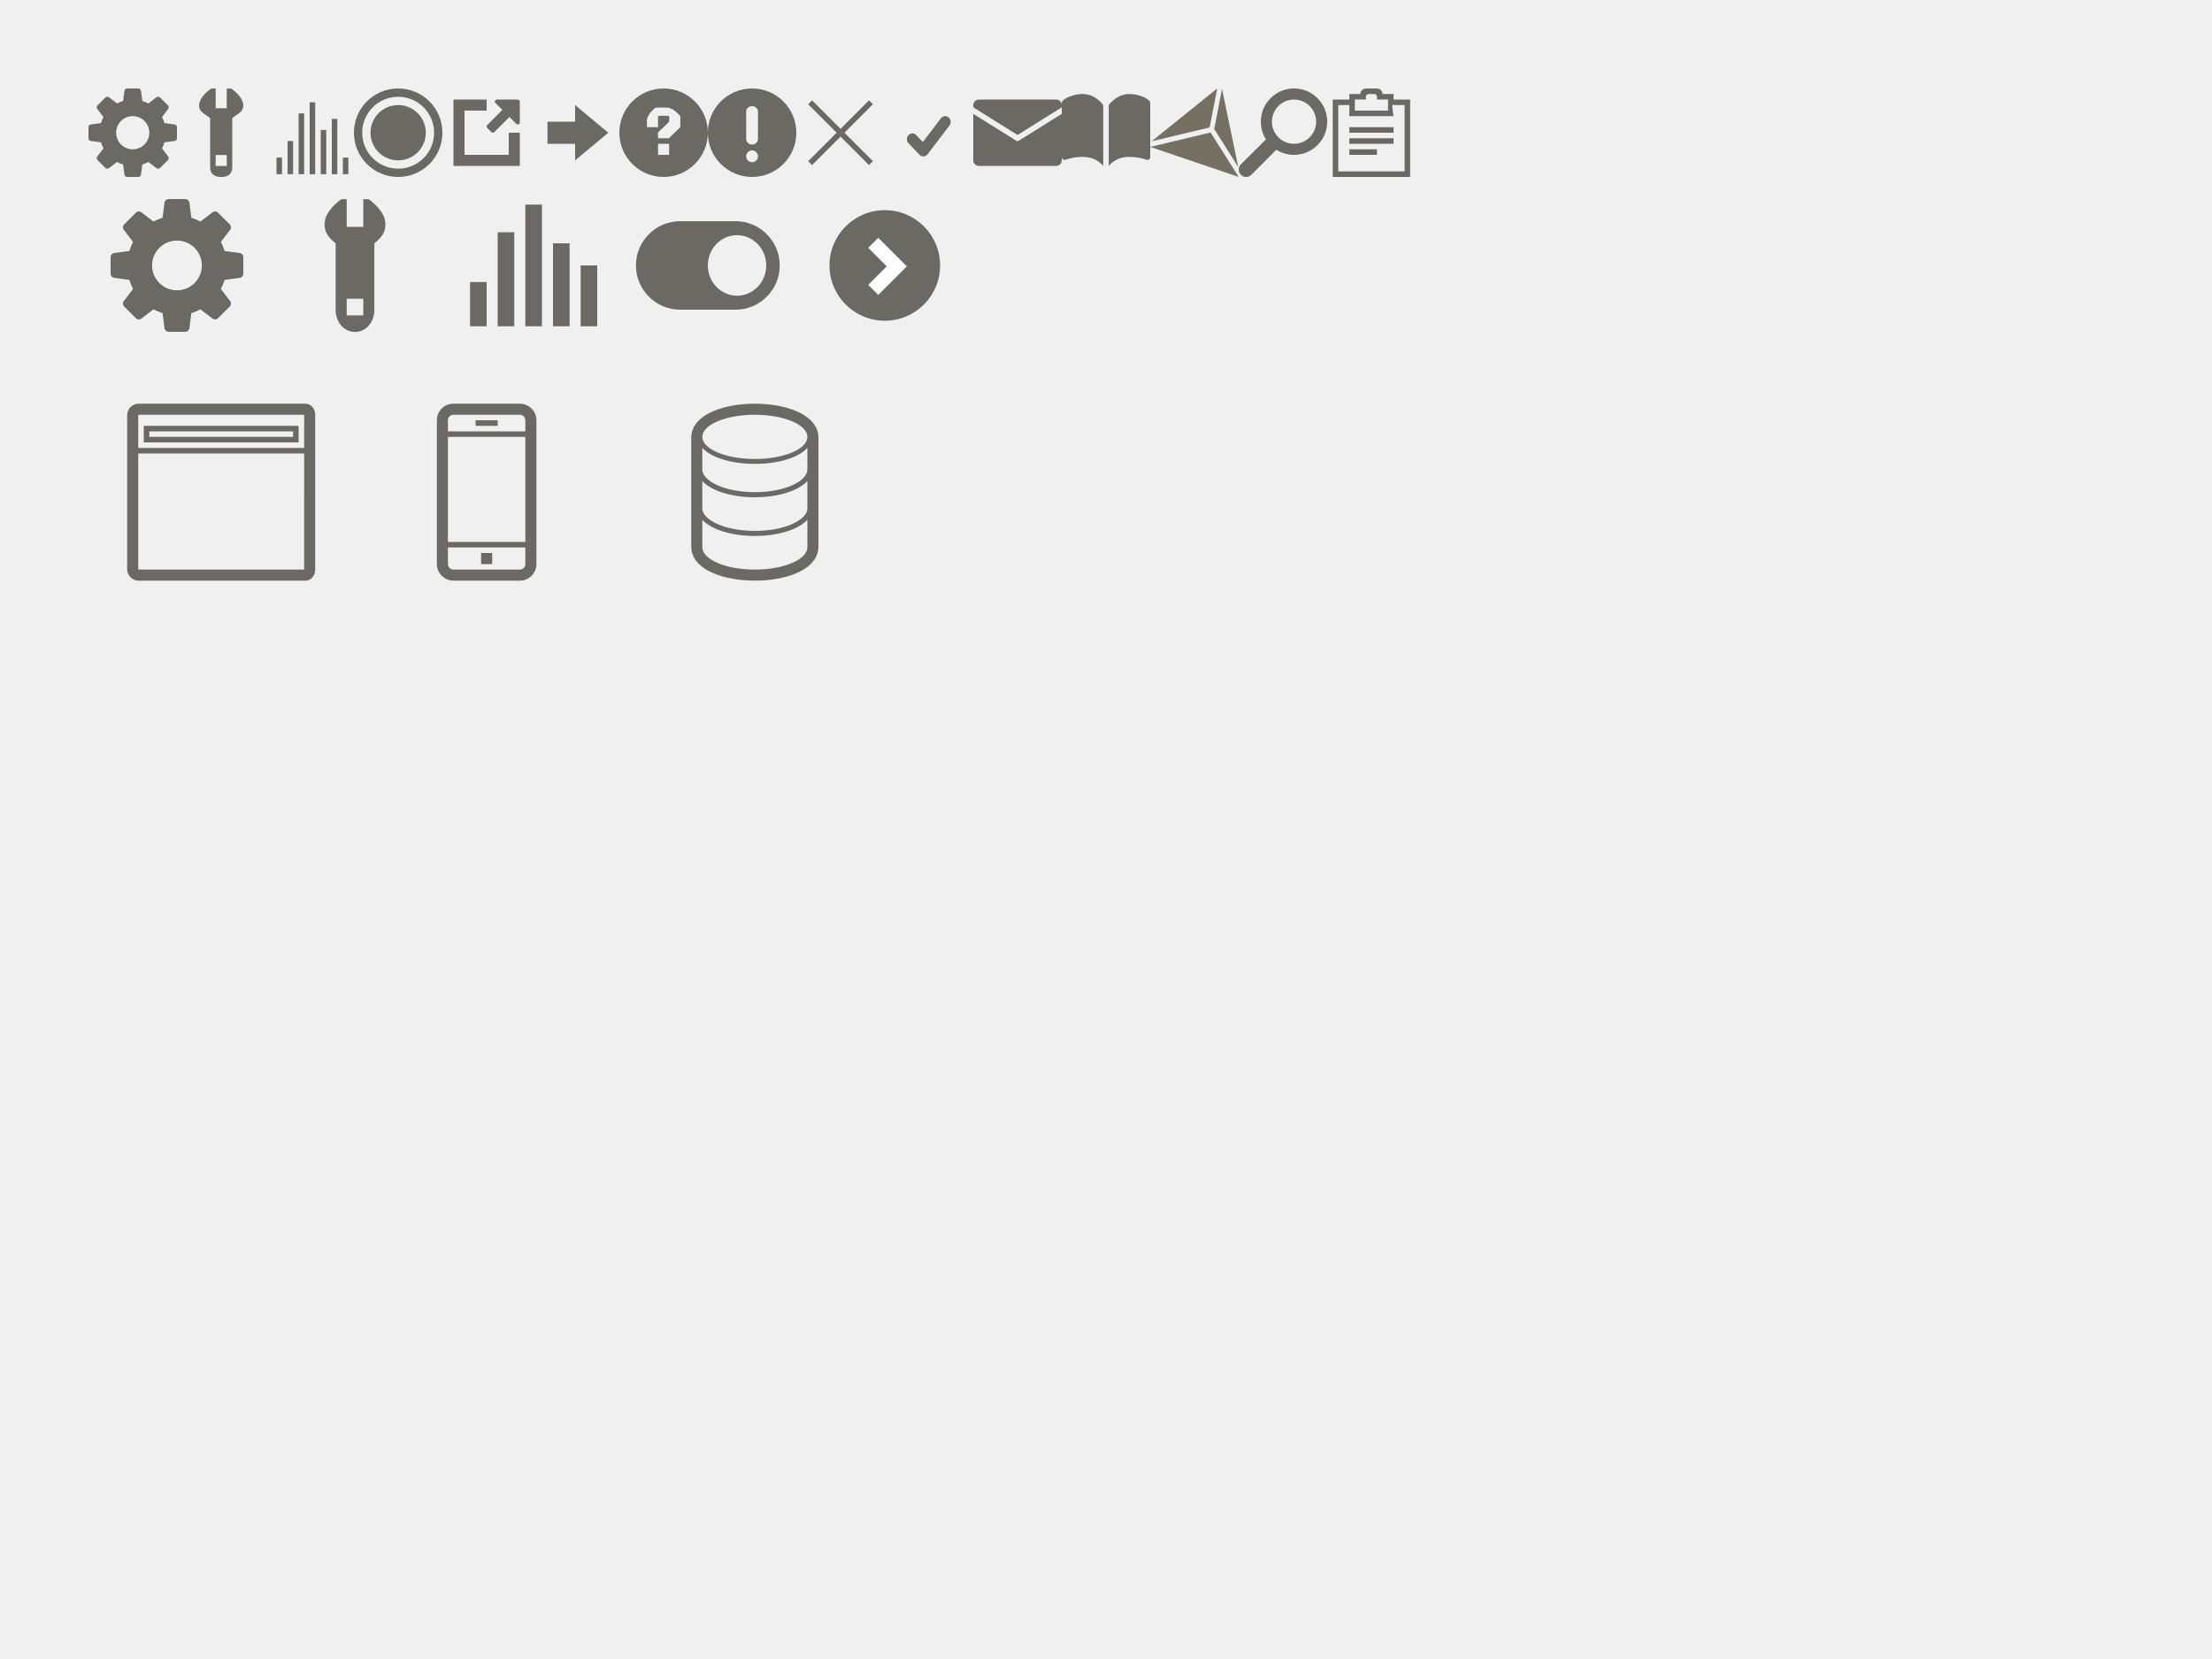
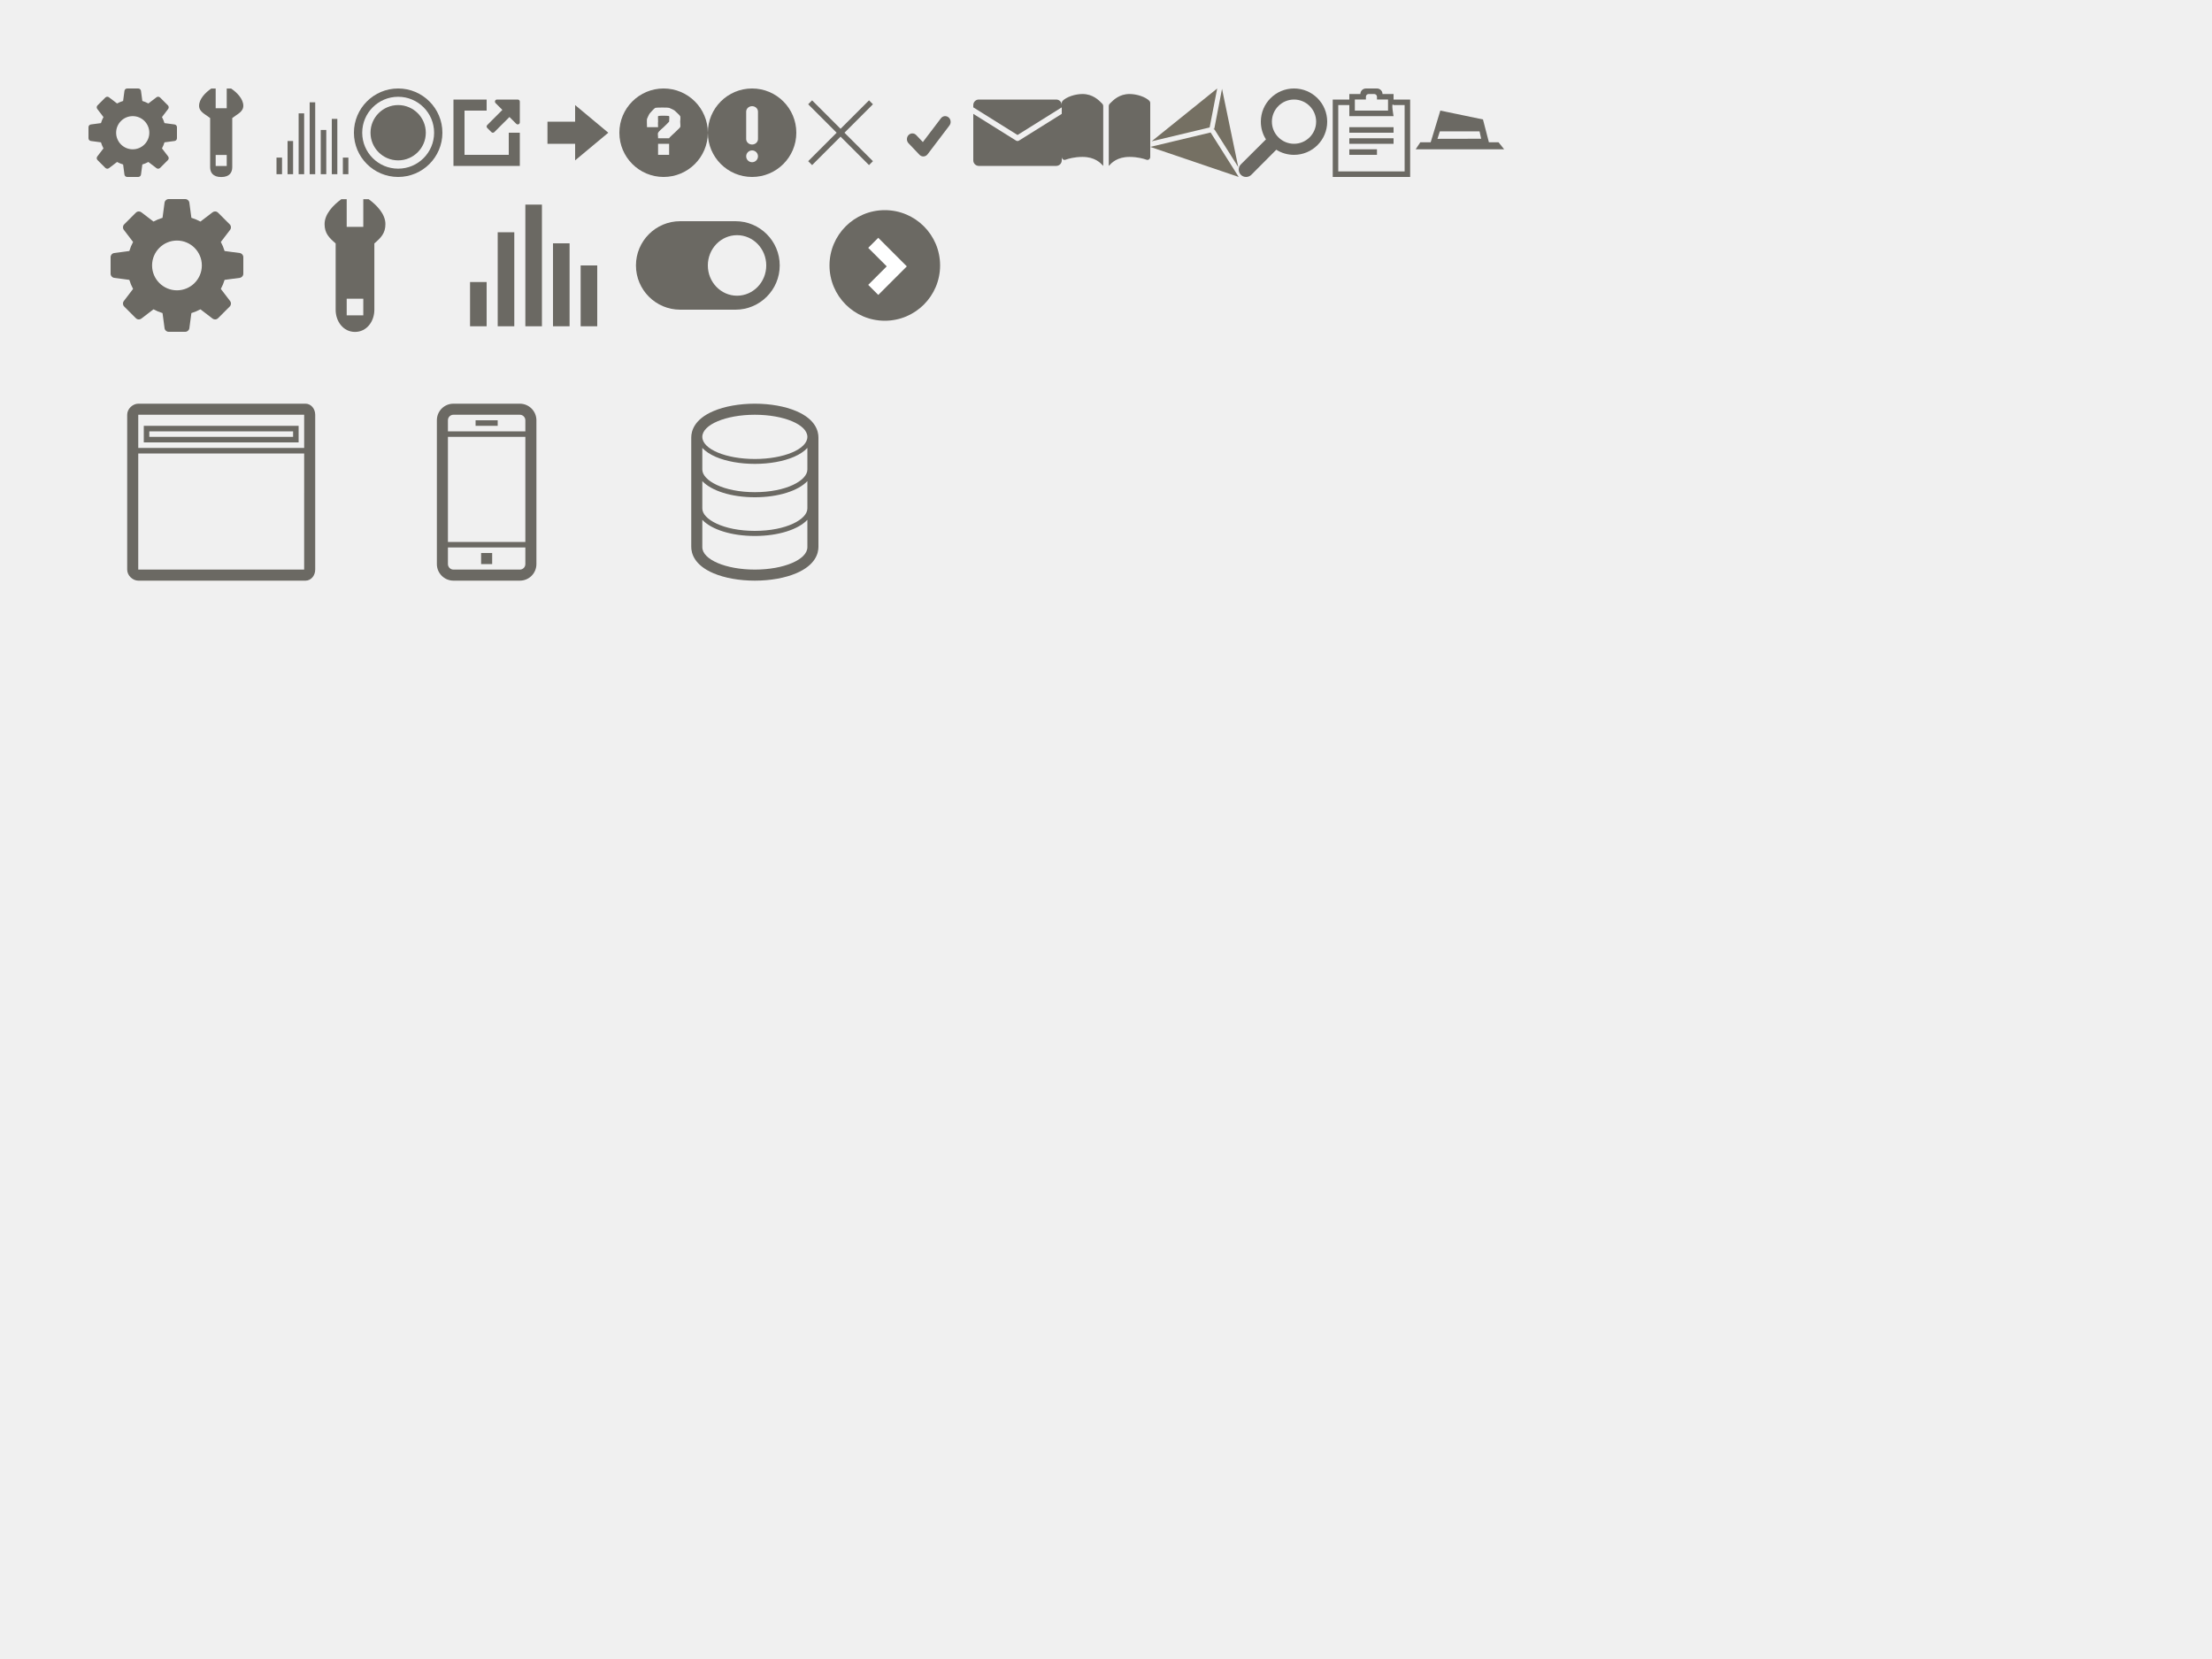
<svg xmlns="http://www.w3.org/2000/svg" width="400px" height="300px" viewBox="0 0 400 300" version="1.1">
  <defs />
  <g id="Page-1" stroke="none" stroke-width="1" fill="none" fill-rule="evenodd">
    <g id="dark">
      <path d="M234,16 C230.685,16 228,18.685 228,22 C228,23.185 228.333,24.278 228.926,25.204 L224.389,29.722 C223.87,30.241 223.87,31.093 224.389,31.611 C224.648,31.87 224.981,32 225.333,32 C225.667,32 226.019,31.87 226.278,31.611 L230.796,27.074 C231.722,27.667 232.815,28 234,28 C237.315,28 240,25.315 240,22 C240,18.685 237.315,16 234,16 L234,16 Z M234,26 C231.796,26 230,24.204 230,22 C230,19.796 231.796,18 234,18 C236.204,18 238,19.796 238,22 C238,24.204 236.204,26 234,26 L234,26 Z" id="search" fill="#6B6963" />
      <path d="M32,52.5 C34.485,52.5 36.5,50.484 36.5,48 C36.5,45.516 34.485,43.5 32,43.5 C29.515,43.5 27.5,45.516 27.5,48 C27.5,50.484 29.515,52.5 32,52.5 L32,52.5 Z M44,49.5 C44,49.875 43.722,50.194 43.349,50.242 L40.615,50.608 C40.442,51.18 40.214,51.729 39.936,52.247 L41.611,54.439 C41.84,54.737 41.812,55.159 41.546,55.425 L39.425,57.546 C39.279,57.692 39.087,57.765 38.894,57.765 C38.734,57.765 38.574,57.714 38.439,57.611 L36.247,55.935 C35.729,56.212 35.181,56.441 34.608,56.616 L34.243,59.349 C34.194,59.722 33.876,60 33.5,60 L30.5,60 C30.124,60 29.806,59.722 29.757,59.349 L29.392,56.616 C28.819,56.441 28.271,56.214 27.753,55.935 L25.561,57.611 C25.426,57.714 25.266,57.765 25.106,57.765 C24.913,57.765 24.721,57.692 24.575,57.546 L22.454,55.425 C22.188,55.159 22.16,54.737 22.389,54.439 L24.064,52.247 C23.787,51.729 23.558,51.18 23.385,50.608 L20.651,50.242 C20.278,50.194 20,49.875 20,49.5 L20,46.5 C20,46.125 20.278,45.806 20.651,45.758 L23.385,45.392 C23.558,44.82 23.787,44.271 24.064,43.753 L22.389,41.561 C22.16,41.263 22.188,40.841 22.454,40.575 L24.575,38.454 C24.721,38.308 24.913,38.235 25.106,38.235 C25.266,38.235 25.426,38.286 25.561,38.389 L27.753,40.065 C28.271,39.786 28.819,39.559 29.392,39.384 L29.757,36.651 C29.806,36.278 30.124,36 30.5,36 L33.5,36 C33.876,36 34.194,36.278 34.243,36.651 L34.608,39.384 C35.181,39.559 35.729,39.788 36.247,40.065 L38.439,38.389 C38.574,38.286 38.734,38.235 38.894,38.235 C39.087,38.235 39.279,38.308 39.425,38.454 L41.546,40.575 C41.812,40.841 41.84,41.263 41.612,41.561 L39.936,43.753 C40.214,44.271 40.442,44.82 40.615,45.392 L43.349,45.758 C43.722,45.806 44,46.125 44,46.5 L44,49.5 Z" id="settings-big" fill="#6B6963" />
      <path d="M24,27 C25.657,27 27,25.656 27,24 C27,22.344 25.657,21 24,21 C22.343,21 21,22.344 21,24 C21,25.656 22.343,27 24,27 L24,27 Z M32,23 L32,25 C32,25.25 31.814,25.462 31.566,25.495 L29.743,25.739 C29.628,26.12 29.476,26.486 29.29,26.831 L30.408,28.293 C30.56,28.491 30.541,28.773 30.364,28.95 L28.95,30.364 C28.853,30.461 28.725,30.51 28.596,30.51 C28.489,30.51 28.383,30.476 28.293,30.407 L26.831,29.29 C26.486,29.475 26.12,29.628 25.739,29.744 L25.496,31.566 C25.462,31.815 25.251,32 25,32 L23,32 C22.749,32 22.538,31.815 22.504,31.566 L22.261,29.744 C21.88,29.628 21.514,29.476 21.169,29.29 L19.707,30.407 C19.617,30.476 19.511,30.51 19.404,30.51 C19.275,30.51 19.147,30.461 19.05,30.364 L17.636,28.95 C17.459,28.773 17.44,28.491 17.592,28.293 L18.71,26.831 C18.524,26.486 18.372,26.12 18.257,25.739 L16.434,25.495 C16.186,25.462 16,25.25 16,25 L16,23 C16,22.75 16.186,22.538 16.434,22.505 L18.257,22.261 C18.372,21.88 18.524,21.514 18.71,21.169 L17.592,19.707 C17.44,19.509 17.459,19.227 17.636,19.05 L19.05,17.636 C19.147,17.539 19.275,17.49 19.404,17.49 C19.511,17.49 19.617,17.524 19.707,17.593 L21.169,18.71 C21.514,18.524 21.88,18.372 22.261,18.256 L22.504,16.434 C22.538,16.185 22.749,16 23,16 L25,16 C25.251,16 25.462,16.185 25.496,16.434 L25.739,18.256 C26.12,18.372 26.486,18.525 26.831,18.71 L28.293,17.593 C28.383,17.524 28.489,17.49 28.596,17.49 C28.725,17.49 28.853,17.539 28.95,17.636 L30.364,19.05 C30.541,19.227 30.56,19.509 30.408,19.707 L29.291,21.169 C29.476,21.514 29.628,21.88 29.743,22.261 L31.566,22.505 C31.814,22.538 32,22.75 32,23 L32,23 Z" id="settings-small" fill="#6B6963" />
      <path d="M85,51 L85,59 L88,59 L88,51 L85,51 Z M90,42 L90,59 L93,59 L93,42 L90,42 Z M95,37 L95,59 L98,59 L98,37 L95,37 Z M100,44 L100,59 L103,59 L103,44 L100,44 Z M105,48 L105,59 L108,59 L108,48 L105,48 Z" id="debugger-big" fill="#6B6963" />
      <path d="M54.5,31.5 L54.5,20.5 L54.5,31.5 Z M56.5,31.5 L56.5,18.5 L56.5,31.5 Z M58.5,31.5 L58.5,23.5 L58.5,31.5 Z M60.5,31.5 L60.5,21.5 L60.5,31.5 Z M52.5,31.5 L52.5,25.5 L52.5,31.5 Z M62.5,31.5 L62.5,28.5 L62.5,31.5 Z M50.5,31.5 L50.5,28.5 L50.5,31.5 Z" id="debugger-small" stroke="#6B6963" stroke-linecap="square" />
      <path d="M41.8,16.014 L41,16.014 L41,19.57 L39,19.57 L39,16.014 L38.2,16.014 C37.173,16.701 36,17.893 36,19.125 C36,20.241 37.135,20.658 38,21.347 L38,30.236 C38,31.125 38.444,32.014 40,32.014 C41.556,32.014 42,31.125 42,30.236 L42,21.347 C42.865,20.658 44,20.241 44,19.125 C44,17.893 42.827,16.701 41.8,16.014 Z M39,28.016 L39,30.016 L41,30.016 L41,28.016 L39,28.016 Z" id="setup-small" fill="#6B6963" />
      <path d="M66.67,36.021 L65.695,36.021 L65.695,41.021 L62.695,41.021 L62.695,36.021 L61.72,36.021 C60.307,37.052 58.695,38.673 58.695,40.521 C58.695,42.194 59.505,42.987 60.695,44.021 L60.695,56.021 C60.695,58.098 62.056,60.021 64.195,60.021 C66.334,60.021 67.695,58.098 67.695,56.021 L67.695,44.021 C68.885,42.987 69.695,42.194 69.695,40.521 C69.695,38.673 68.083,37.052 66.67,36.021 Z M62.695,54.021 L62.695,57.021 L65.695,57.021 L65.695,54.021 L62.695,54.021 Z" id="setup-big" fill="#6B6963" />
      <path d="M122.995,40 C118.58,40 115,43.591 115,48 C115,52.418 118.588,56 122.995,56 L133.005,56 C137.42,56 141,52.409 141,48 C141,43.582 137.412,40 133.005,40 L122.995,40 Z M133.281,53.474 C136.198,53.474 138.562,51.023 138.562,48 C138.562,44.977 136.198,42.526 133.281,42.526 C130.364,42.526 128,44.977 128,48 C128,51.023 130.364,53.474 133.281,53.474 Z" id="integrations-big" fill="#6B6963" />
      <g id="arrow-white-2" transform="translate(150, 38)">
        <g id="Page-1">
          <circle id="Oval-1" fill="#6B6963" cx="10" cy="10" r="10" />
          <path d="M7,6.818 L8.818,5 L13.984,10.166 L8.818,15.332 L7,13.514 L10.348,10.166 L7,6.818 Z" id="v" fill="#FFFFFF" />
        </g>
      </g>
      <path d="M241,18 L244,18 L244,17.001 L246,17.001 C246,16.448 246.447,16 247,16 L249,16 C249.552,16 250,16.448 250,17.001 L252,17.001 L252,18 L255,18 L255,32 L241,32 L241,18 Z M249,17.999 L249,17.5 C249,17.223 248.776,17 248.5,17 L247.5,17 C247.224,17 247,17.223 247,17.5 L247,17.999 L245,17.999 L245,19.999 L247.5,19.999 L248.5,19.999 L251,19.999 L251,17.999 L249,17.999 Z M251.5,19 C251.5,19 251.5,19.015 252,19 C251.5,18.318 252,21 252,21 L244,21 L244,19 L242,19 L242,31 L254,31 L254,19 L251.5,19 Z M244,24 L244,23 L252,23 L252,24 L244,24 Z M244,26 L244,25 L252,25 L252,26 L244,26 Z M244,27.999 L244,26.999 L249,26.999 L249,27.999 L244,27.999 Z" id="Shape" fill="#6B6963" />
      <path d="M95,79 L95,98 L95,98 L81,98 L81,79 L95,79 Z M95,78 L95,75.996 C95,75.451 94.548,75 94.007,75 L81.993,75 C81.442,75 81,75.442 81,75.996 L81,78 L95,78 L95,78 Z M95,99 L95,102.004 C95,102.558 94.558,103 94.007,103 L81.993,103 C81.452,103 81,102.549 81,102.004 L81,99 L95,99 Z M79,75.996 L79,102.004 C79,103.659 80.353,105 81.993,105 L94.007,105 C95.66,105 97,103.666 97,102.004 L97,75.996 C97,74.341 95.647,73 94.007,73 L81.993,73 C80.34,73 79,74.334 79,75.996 Z M87,100 L87,102 L89,102 L89,100 L87,100 Z M89.5,77 L90,77 L90,76 L89.5,76 L86.5,76 L86,76 L86,77 L86.5,77 L89.5,77 Z" id="Rectangle-16" fill="#6B6963" />
      <path d="M55.002,81 C55.002,77.497 55.002,75 55.003,75 C55.003,75 25.002,74.996 25.002,75.002 C25.002,75.002 25.002,77.498 25.002,81 L55.002,81 Z M55.002,82 C55.001,90.293 55,102.998 55,102.998 C55,103.004 25,103 25,103 C25.001,103 25.002,90.293 25.002,82 L55.002,82 Z M23,75 L23,103 C23,104.106 24.032,105 25,105 L55.252,105 C56.218,105 57,104.111 57,102.998 L57,75.002 C57,73.896 56.22,73 55.252,73 L25,73 C24.035,73 23,73.888 23,75 Z M26,77 L26,80 L54,80 L54,77 L26,77 Z M27,78 L27,79 L53,79 L53,78 L27,78 Z" id="Rectangle-18" fill="#6B6963" />
      <path d="M136.5,103 C131.254,103 127,101.185 127,98.948 L127,94 C128.638,95.74 132.23,96.921 136.5,96.921 C140.77,96.921 144.362,95.74 146,94 L146,98.948 C146,101.185 141.746,103 136.5,103 L136.5,103 Z M136.5,83 C131.254,83 127,81.209 127,79 C127,76.791 131.254,75 136.5,75 C141.746,75 146,76.791 146,79 C146,81.209 141.746,83 136.5,83 L136.5,83 Z M136.5,89 C130.818,89 127,86.883 127,84.907 L127,81 C127.57,81.616 128.388,82.164 129.43,82.613 C131.333,83.433 133.845,83.884 136.5,83.884 C139.155,83.884 141.667,83.433 143.57,82.613 C144.612,82.164 145.43,81.616 146,81 L146,84.907 C146,86.883 142.182,89 136.5,89 L136.5,89 Z M127,87 C128.638,88.74 132.23,89.921 136.5,89.921 C140.77,89.921 144.362,88.74 146,87 L146,91.948 C146,93.904 142.182,96 136.5,96 C130.818,96 127,93.904 127,91.948 L127,87 L127,87 Z M136.5,73 C133.702,73 131.042,73.475 129.012,74.339 C125.521,75.822 125,77.965 125,79.111 L125,98.889 C125,100.035 125.521,102.177 129.012,103.661 C131.042,104.525 133.702,105 136.5,105 C139.298,105 141.957,104.525 143.988,103.661 C147.479,102.177 148,100.035 148,98.889 L148,79.111 C148,77.965 147.479,75.822 143.988,74.339 C141.957,73.475 139.298,73 136.5,73 Z" id="Fill-160" fill="#6B6963" />
      <path d="M120,32 C124.418,32 128,28.418 128,24 C128,19.582 124.418,16 120,16 C115.582,16 112,19.582 112,24 C112,28.418 115.582,32 120,32 Z M119,26 L119,28 L121,28 L121,26 L119,26 Z M119,23 C119,22.802 118.956,22.172 119,22 C119.024,21.906 118.954,21.02 119,21 C119.289,20.879 120.913,20.915 121,21 C121.072,21.07 121,21.81 121,22 C121,22 120.147,22.89 120,23 C119.853,23.11 119.099,23.787 119,24 C118.901,24.213 119.022,24.685 119,25 C119,25 119.735,25 120,25 C120.23,25 121,25 121,25 C121.019,24.86 121.95,24.059 122,24 C122.079,23.906 122.962,23.095 123,23 C123.092,22.773 123,22.352 123,22 C123,21.787 123.092,21.246 123,21 C122.949,20.863 122.094,20.094 122,20 C121.866,19.866 121.129,19.553 121,19.5 C120.808,19.421 118.647,19.439 118.5,19.5 C118.293,19.586 117.584,20.412 117.5,20.5 C117.38,20.625 117.062,21.341 117,21.5 C116.943,21.646 117.004,22.779 117,23 L119,23 Z" id="Oval-9" fill="#6B6963" />
      <path d="M136,29.333 C136.589,29.333 137.067,28.856 137.067,28.267 C137.067,27.677 136.589,27.2 136,27.2 C135.411,27.2 134.933,27.677 134.933,28.267 C134.933,28.856 135.411,29.333 136,29.333 L136,29.333 Z M136,16 C140.418,16 144,19.582 144,24 C144,28.418 140.418,32 136,32 C131.582,32 128,28.418 128,24 C128,19.582 131.582,16 136,16 L136,16 Z M134.933,25.143 L134.933,20.19 C134.933,19.643 135.411,19.2 136,19.2 C136.589,19.2 137.067,19.643 137.067,20.19 L137.067,25.143 C137.067,25.69 136.589,26.133 136,26.133 C135.411,26.133 134.933,25.69 134.933,25.143 Z" id="Fill-28" fill="#6B6963" />
      <path d="M167.019,28.29 C167.3,28.273 167.561,28.132 167.737,27.901 L171.69,22.693 C172.031,22.243 171.962,21.588 171.535,21.228 C171.109,20.869 170.487,20.942 170.146,21.39 L166.883,25.691 L165.687,24.43 C165.301,24.023 164.675,24.023 164.289,24.43 C163.904,24.837 163.904,25.497 164.289,25.903 L166.266,27.986 C166.452,28.182 166.703,28.292 166.965,28.292 C166.983,28.292 167.001,28.291 167.019,28.29 Z" id="Path-3" fill="#6B6963" />
      <path d="M200.5,19.167 L200.5,30 C201,29.458 202,28.375 204.25,28.375 C205.702,28.375 206.81,28.697 207.341,28.889 C207.394,28.908 207.446,28.917 207.5,28.917 C207.604,28.917 207.706,28.882 207.792,28.815 C207.923,28.713 208,28.549 208,28.375 L208,18.625 C208,18.474 207.941,18.329 207.839,18.227 C207.14,17.528 205.596,17 204.25,17 C202.407,17 201.336,18.085 200.76,18.668 C200.725,18.704 200.692,18.737 200.661,18.769 C200.558,18.871 200.5,19.016 200.5,19.167 L200.5,19.167 Z M199.5,19.167 L199.5,30 C199,29.458 198,28.375 195.75,28.375 C194.298,28.375 193.19,28.697 192.658,28.889 C192.607,28.908 192.553,28.917 192.5,28.917 C192.397,28.917 192.294,28.882 192.208,28.815 C192.077,28.713 192,28.549 192,28.375 L192,18.625 C192,18.474 192.058,18.329 192.161,18.227 C192.86,17.528 194.403,17 195.75,17 C197.593,17 198.664,18.085 199.24,18.668 C199.274,18.704 199.307,18.737 199.339,18.769 C199.442,18.871 199.5,19.016 199.5,19.167 L199.5,19.167 Z" id="Fill-212" fill="#6B6963" />
      <path d="M184.265,25.424 C184.184,25.475 184.092,25.5 184,25.5 C183.908,25.5 183.816,25.475 183.735,25.424 L176,20.59 L176,29 C176,29.552 176.448,30 177,30 L191,30 C191.552,30 192,29.552 192,29 L192,20.59 L184.265,25.424 L184.265,25.424 Z M176,19.41 L176,19 C176,18.448 176.448,18 177,18 L191,18 C191.552,18 192,18.448 192,19 L192,19.41 L184,24.41 L176,19.41 L176,19.41 Z" id="Fill-26" fill="#6B6963" />
      <path d="M208.255,25.552 L220.107,16 L220.107,16 L218.743,23.047 L208.255,25.552 Z M208,26.564 L224,32 L218.917,23.956 L208,26.564 Z M223.916,30.212 L220.98,16.062 L219.535,23.529 L219.47,23.175 L223.916,30.212 L223.916,30.212 Z" id="Path-8" fill="#757063" />
      <path d="M152,24 L146.5,29.5 L152,24 L146.5,18.5 L152,24 Z M152,24 L157.5,18.5 L152,24 L157.5,29.5 L152,24 Z" id="Line" stroke="#6B6963" />
      <path d="M92.125,21.156 L93.36,22.39 C93.432,22.462 93.528,22.5 93.625,22.5 C93.673,22.5 93.722,22.491 93.768,22.472 C93.909,22.414 94,22.277 94,22.125 L94,18.375 C94,18.168 93.832,18 93.625,18 L89.875,18 C89.723,18 89.586,18.091 89.528,18.232 C89.509,18.277 89.5,18.326 89.5,18.375 C89.5,18.473 89.538,18.568 89.61,18.64 L90.844,19.875 L88.11,22.61 C88.037,22.683 88,22.779 88,22.875 C88,22.971 88.037,23.067 88.11,23.14 L88.86,23.89 C88.933,23.963 89.028,24 89.125,24 C89.221,24 89.316,23.963 89.39,23.89 L92.125,21.156 L92.125,21.156 Z M82,30 L82,18 L88,18 L88,20 L84,20 L84,28 L92,28 L92,24 L94,24 L94,30 L82,30 Z" id="Fill-254" fill="#6B6963" />
      <path d="M72,32 C76.418,32 80,28.418 80,24 C80,19.582 76.418,16 72,16 C67.582,16 64,19.582 64,24 C64,28.418 67.582,32 72,32 Z M78.5,24 C78.5,20.41 75.59,17.5 72,17.5 C68.41,17.5 65.5,20.41 65.5,24 C65.5,27.59 68.41,30.5 72,30.5 C75.59,30.5 78.5,27.59 78.5,24 Z M72,29 C74.761,29 77,26.761 77,24 C77,21.239 74.761,19 72,19 C69.239,19 67,21.239 67,24 C67,26.761 69.239,29 72,29 Z" id="integrations-small" fill="#6B6963" />
      <path d="M104,19 L110,24 L104,29 L104,26 L99,26 L99,22 L104,22 L104,19 Z" id="e" fill="#6B6963" />
+       <path d="M270.987,25.733 L269.242,25.733 L268.169,21.598 L260.457,20 L258.712,25.733 L256.834,25.733 L256,27 L272,27 L270.987,25.733 L270.987,25.733 Z M259.94,25.105 L260.372,23.751 L267.546,23.751 L267.843,25.088 L259.94,25.105 L259.94,25.105 Z" id="detective" fill="#6B6963" />
    </g>
  </g>
</svg>
